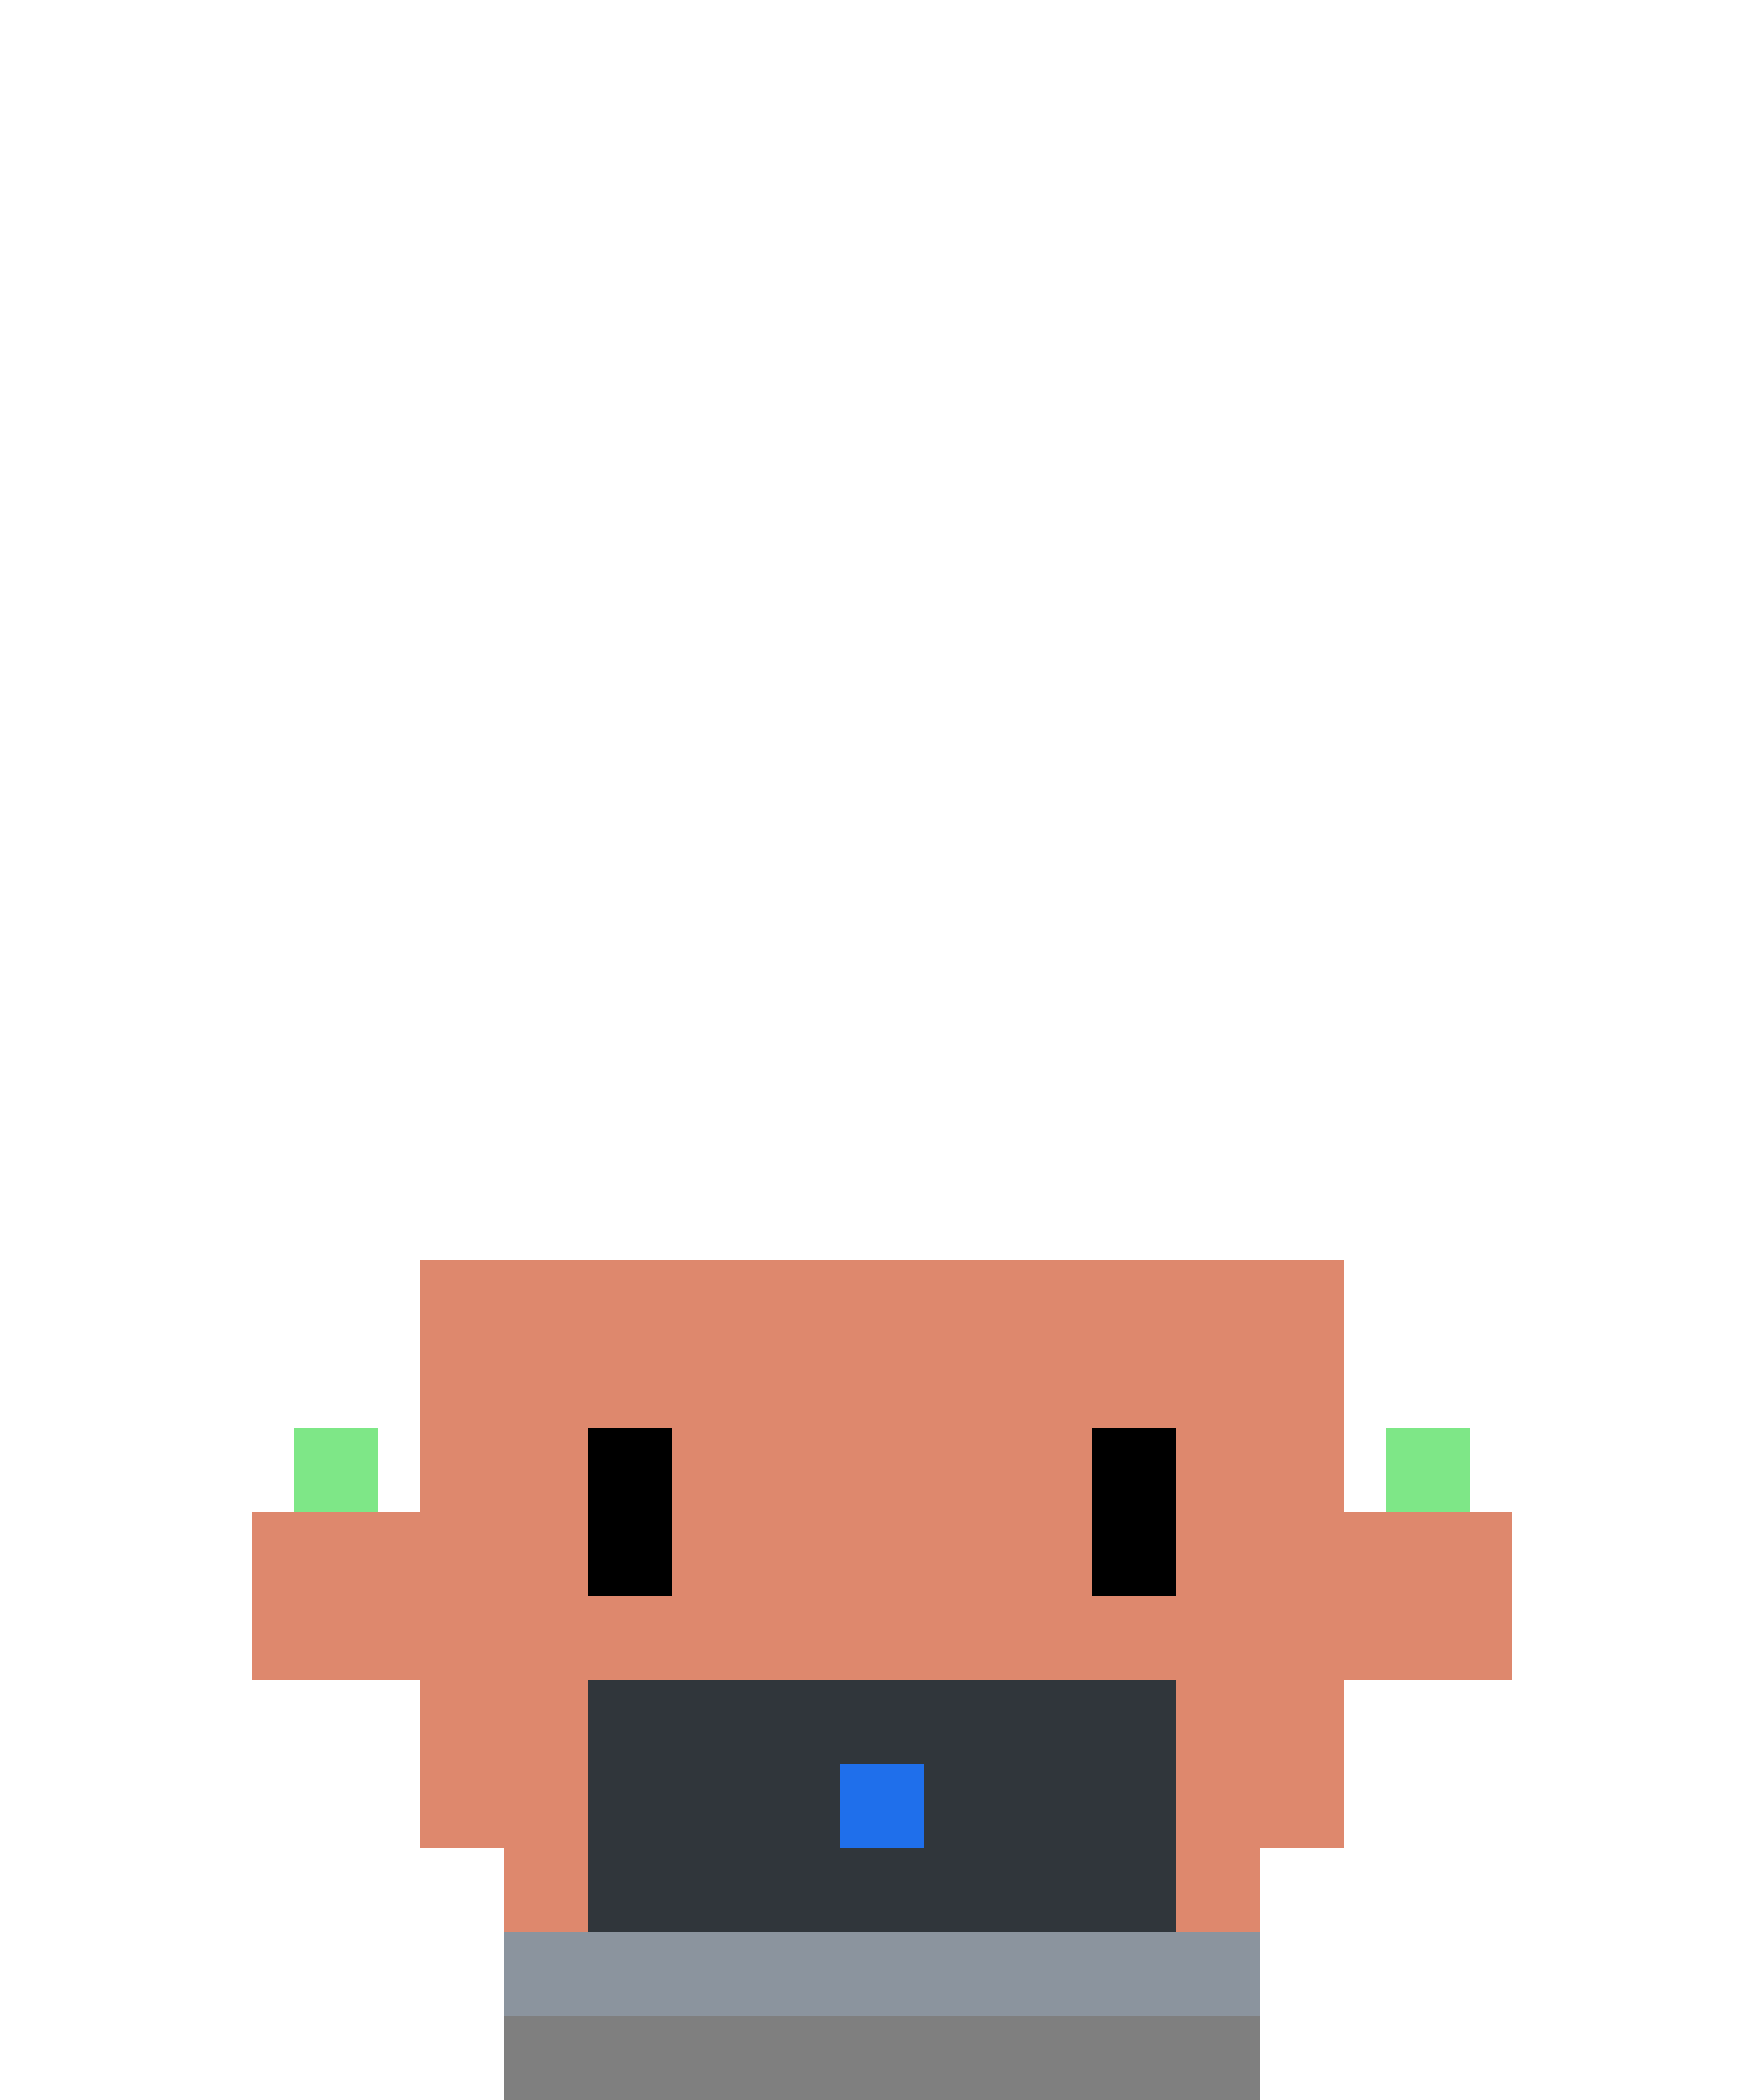
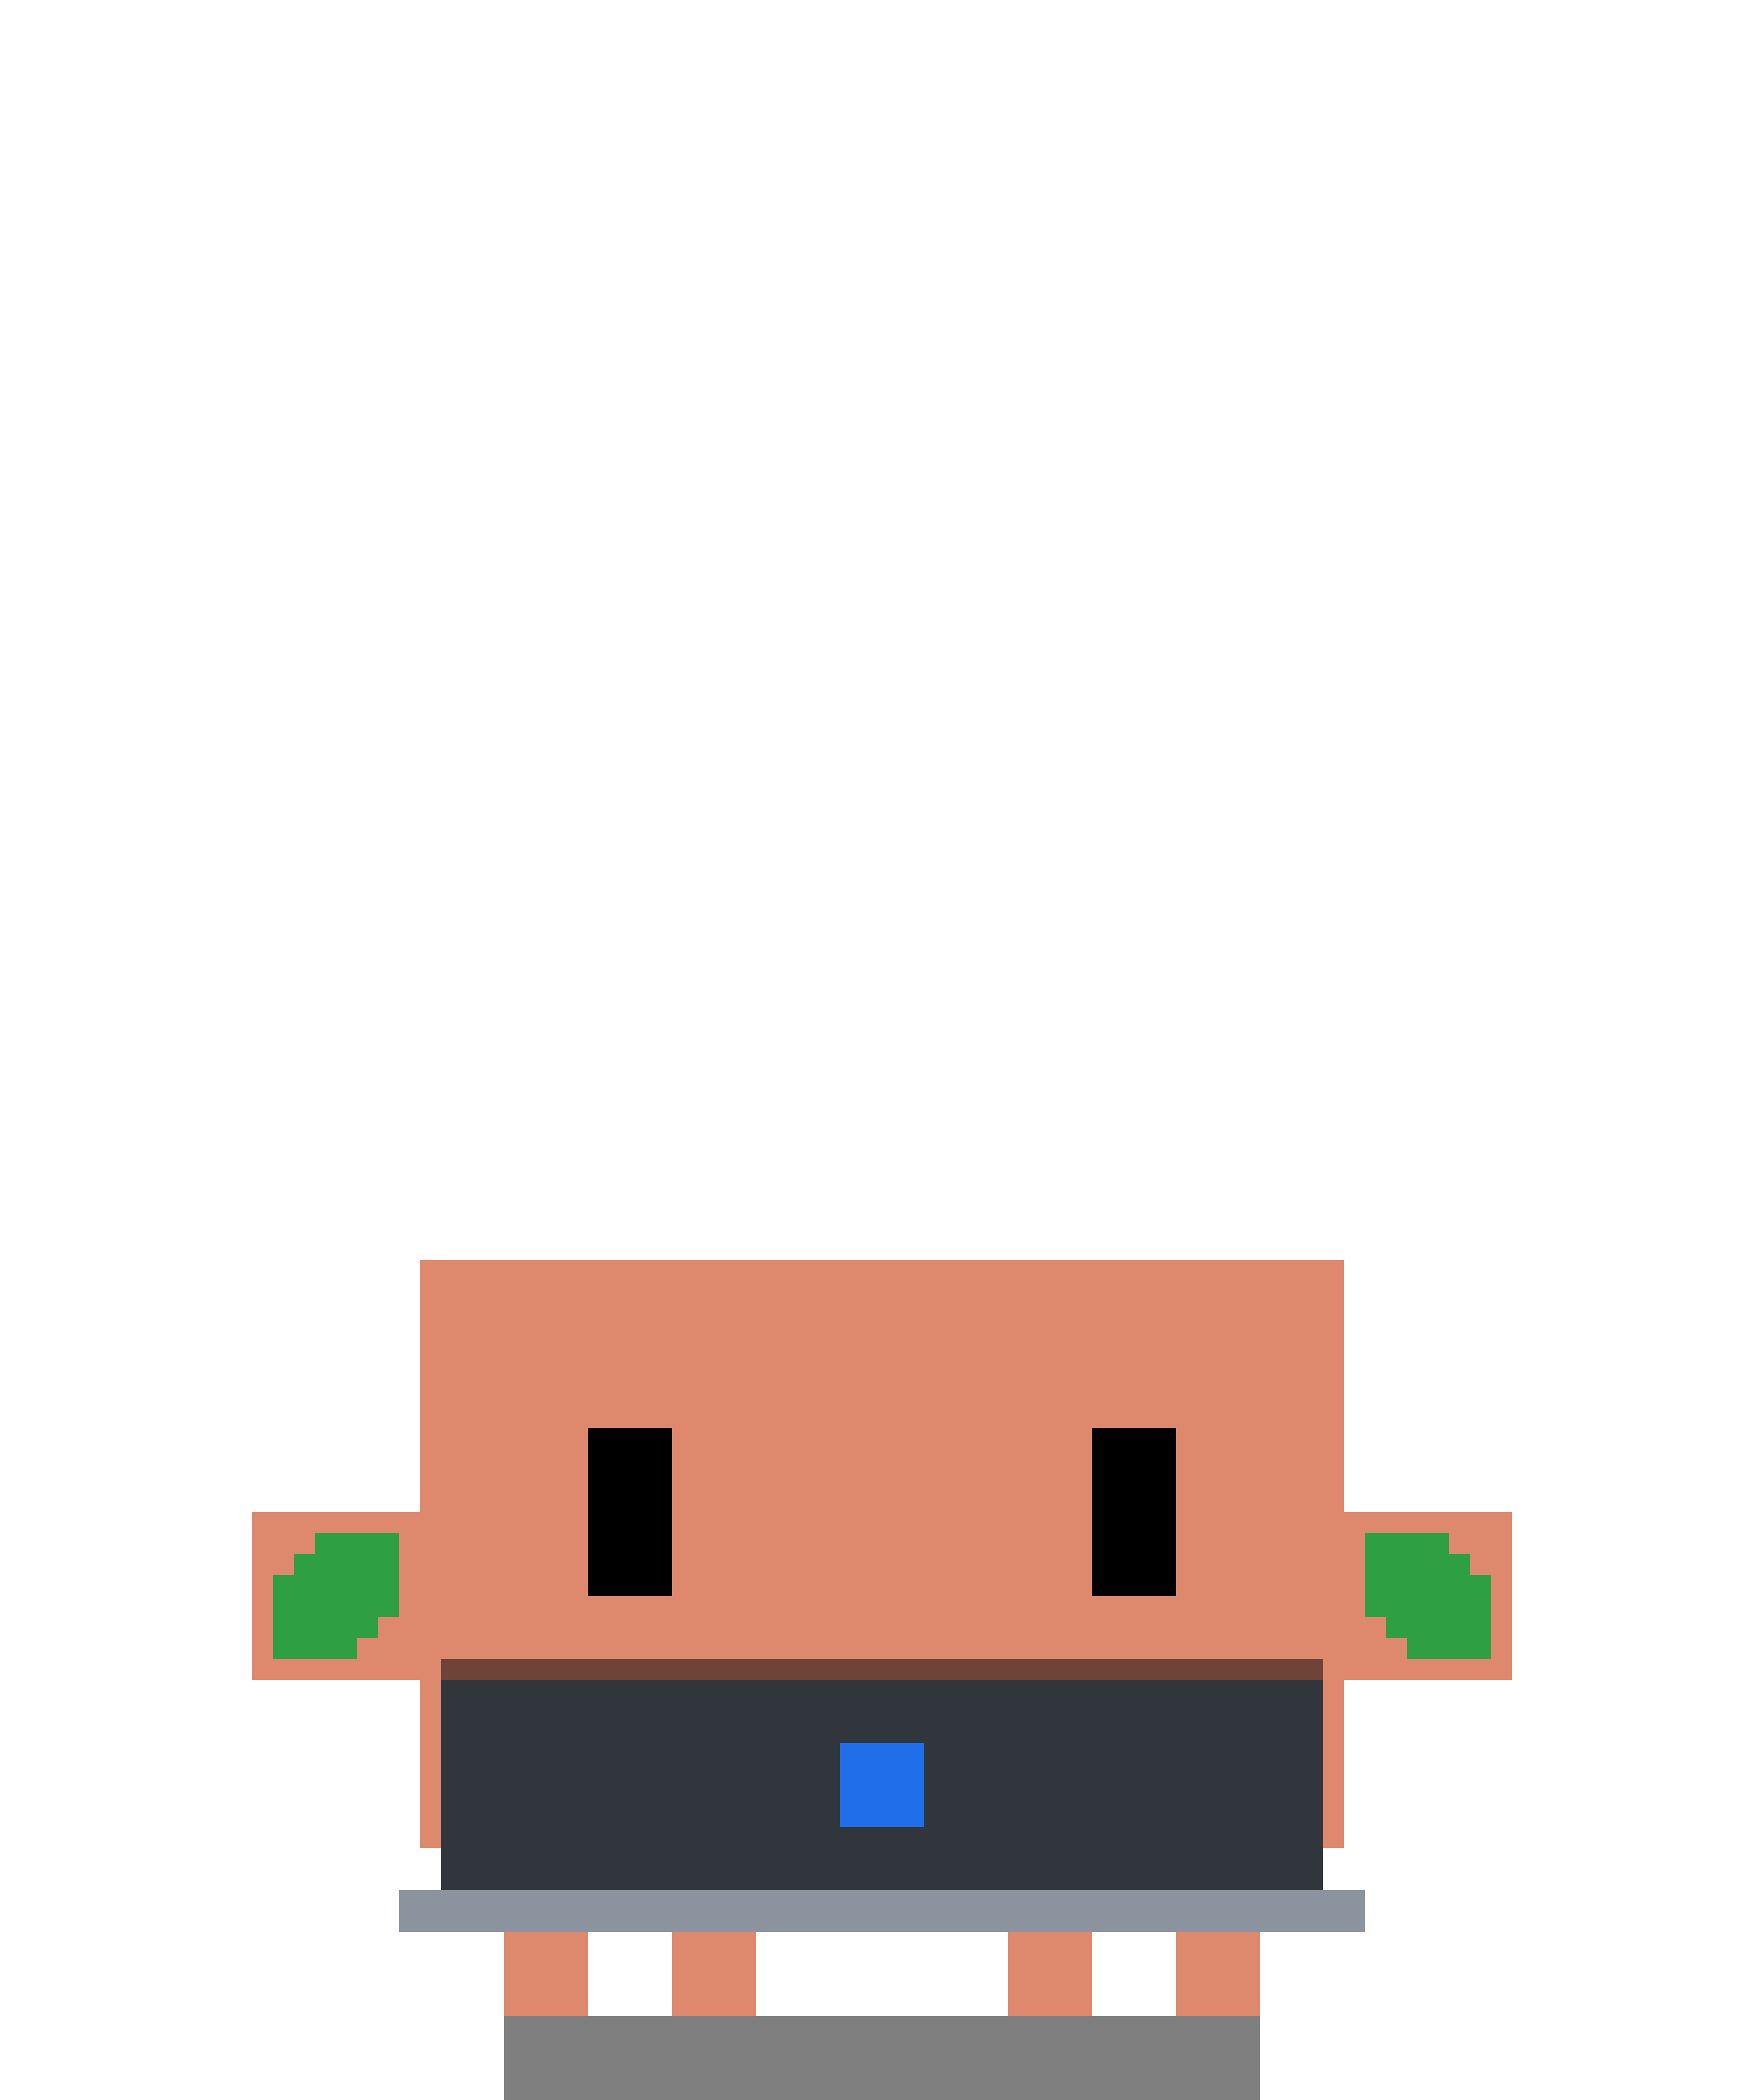
- <svg xmlns="http://www.w3.org/2000/svg" viewBox="-3 -9 21 25" width="168" height="200">
+ <svg xmlns="http://www.w3.org/2000/svg" viewBox="-3 -9 21 25" width="168" height="200" data-loop-seconds="2">
  <defs>
    <style>
-       /* Sampling at 8fps means the fastest perceivable cycle is 0.25s — two
-          frames, alternating. See the note above before shortening anything. */
-       #master-group {
-         animation: body-jitter 0.25s infinite steps(1);
-       }
- 
-       /* Claws tap by translating a whole art pixel, not by rotating. Half a
-          cycle out of phase, so one is down while the other lifts. */
-       #left-arm,
-       #right-arm {
-         animation: tap-claw 0.25s infinite steps(1);
-       }
-       #right-arm {
-         animation-delay: -0.125s;
-       }
- 
-       /* Eyes track across an imaginary line of code and snap back. */
-       #left-eye,
+       /* ── the desk track ──────────────────────────────────────────────
+          The shadow reacts to the body it belongs to, tightening on each
+          strike. On the black stage it composites to black and is invisible,
+          exactly as `ground-shadow` already is — this is for a pack that sets a
+          lighter stage, where a shadow that ignored the body would be the one
+          thing on screen not moving. Its opacity is fixed: animating it would
+          manufacture composited tones the document never declares, which is the
+          same mistake the logo swap below exists to avoid. */
+       #ground-shadow {
+         transform-origin: 7.5px 15.5px;
+         animation: shadow-press 0.5s infinite linear;
+       }
+ 
+       /* ── the body tracks, slow outside fast ──────────────────────────
+          #fx-hunch is the slow one: over the loop he settles one device pixel
+          into the machine and comes back up. #fx-jitter is the fast one nested
+          inside it, dipping to a different depth on every frame. Both translate
+          downward only, in whole device pixels, so they compose to a whole
+          device pixel and the hips never lift off the legs.
+ 
+          Sum of the two, in device pixels down, frame 0..15:
+          1 0 2 1 2 1 3 1 2 1 3 1 2 0 2 0 — it changes on all 16 frames, and
+          the deepest dip is 3. That last number is a budget, not an
+          observation: the eye rects bottom out at row 151 and the laptop's
+          topmost row is 158, so a dip of 3 leaves three device pixels of body
+          between the eyes and the machine. Deepen it past 6 and the eyes start
+          being eaten on the dips, which is the bug the lid height was chosen to
+          avoid in the first place. */
+       #fx-hunch {
+         animation: hunch 2s infinite linear;
+       }
+       #fx-jitter {
+         animation: key-strike 0.5s infinite linear;
+       }
+ 
+       /* ── the arms ────────────────────────────────────────────────────
+          #fx-tap is the strike, at 0.5s: down 10 device pixels on one beat and
+          7 on the next, up 4 in between, so the pattern does not settle into a
+          metronome. The right claw taps on the opposite beat via a -0.125s
+          delay — exactly one frame — folded into the shorthand rather than
+          declared separately, so no later rule can drop it. Both use the same
+          keyframes; the delay is the whole difference.
+ 
+          #fx-shoulder is a 2s drift of one device pixel, and the two arms drift
+          on different phases. It is small, and its job is arithmetic rather
+          than expressive: without it the 1s eye track and the 0.5s tap make the
+          second half of the loop repeat the first, and the arms hold only 8
+          distinct height pairs across 16 frames. With it they hold 14. */
+       #fx-shoulder-left {
+         animation: reach-left 2s infinite linear;
+       }
+       #fx-shoulder-right {
+         animation: reach-right 2s infinite linear;
+       }
+       #fx-tap-left {
+         animation: tap 0.5s infinite linear;
+       }
+       #fx-tap-right {
+         animation: tap 0.5s -0.125s infinite linear;
+       }
+ 
+       /* ── the eyes ────────────────────────────────────────────────────
+          The scan is on the wrapper and the blink is on each eye rect, so the
+          two compose instead of one replacing the other. Every hold spans a
+          frame boundary, which is why the percentages look arbitrary: samples
+          land at multiples of 12.5% of the 1s scan, and a hold that started at
+          a sample instead of before it would be caught mid-ramp. */
+       #fx-eye-scan {
+         animation: scan-line 1s infinite linear;
+       }
+       /* A blink is the eye squashing about its own centre, never the eye
+          disappearing. scaleY(0.25) on a 2-unit eye is half a unit — four whole
+          device pixels, since the eye's centre line at y=9 is on the grid and
+          quarter of a unit either side of it is too — so the shut eye is still
+          a drawn line. A hidden eye reads as a dropped frame. `linear`: a lid
+          that accelerates reads as a wince. */
+       #left-eye {
+         transform-origin: 4.5px 9px;
+         animation: blink 2s infinite linear;
+       }
      #right-eye {
-         animation: read-line 0.5s infinite steps(1);
-       }
- 
-       /* Output rising off each claw.
-          `linear`, not `steps(8)`. A timing function applies per keyframe
-          interval, never across the whole animation, so steps(8) subdivided
-          each opacity segment instead of quantising the rise — it sampled the
-          75%-88% segment at 96% of the way through and rendered a bit at
-          opacity 0.125, the exact intermediate colour the previous comment here
-          claimed was designed out. What actually keeps the rise on the grid is
-          arithmetic: 14 units over 8 frames is 1.75 units, and 1.75 x 8 device
-          pixels per unit is 14 whole pixels per frame. */
-       #fx-data-bits rect {
-         animation: rise 1s infinite linear;
-       }
-       /* Six distinct phases, all multiples of the 0.125s frame interval so
-          each one samples cleanly. Listed individually rather than with an
-          nth-child stride: a stride hands the left and right streams the same
-          delay set, and the two sides then rise as exact mirror images. */
-       #fx-data-bits rect:nth-child(1) { animation-delay: 0s; }
-       #fx-data-bits rect:nth-child(2) { animation-delay: -0.375s; }
-       #fx-data-bits rect:nth-child(3) { animation-delay: -0.75s; }
-       #fx-data-bits rect:nth-child(4) { animation-delay: -0.125s; }
-       #fx-data-bits rect:nth-child(5) { animation-delay: -0.5s; }
-       #fx-data-bits rect:nth-child(6) { animation-delay: -0.875s; }
- 
-       /* Screen activity, two shades swapping. The laptop itself does not
-          jitter with Clawd — it is sitting on a desk, and #fx-laptop is outside
-          #master-group precisely so it stays put while he vibrates behind it. */
+         transform-origin: 10.5px 9px;
+         animation: blink 2s infinite linear;
+       }
+ 
+       /* ── the screen ──────────────────────────────────────────────────
+          Two shades swapping rather than one fading. An intermediate alpha
+          composites to an intermediate colour, and the snapper resolves that to
+          whichever declared colour happens to be nearest — which is not
+          necessarily either of the two you meant. */
      #logo-lit {
-         animation: logo-lit 0.5s infinite steps(1);
+         animation: logo-lit 1s infinite linear;
      }
      #logo-dim {
-         animation: logo-dim 0.5s infinite steps(1);
+         animation: logo-dim 1s infinite linear;
+       }
+ 
+       /* ── the output ──────────────────────────────────────────────────
+          Each bit is two rects at the same place on the same rise: a hot one
+          visible for the first half of the climb and a cool one for the second.
+          The handover is the fade — a real fade would blend green into black
+          and the snapper would land the result on the laptop's grey, because
+          that is genuinely the nearest declared colour to it. Declaring a
+          cooler green as its own fill is what makes the tone available instead
+          of manufactured.
+ 
+          `#2EA043` and not the arithmetic midpoint of green and black. The
+          midpoint of *any* two palette colours is a magnet for every other
+          ramp: `#3F7343` was tried, and because it also sits near the middle of
+          the body-against-black ramp it captured the torso's top edge and drew
+          a green hairline across Clawd's head on every frame the body squashed.
+          Pick a tone that belongs to its own hue, not one that splits a gap.
+ 
+          `linear`, and every opacity percentage on a frame boundary: a timing
+          function applies per keyframe interval, so easing here would sample an
+          opacity ramp partway and put a half-lit bit on screen. The rise is
+          12 units over 2s, which at 8fps and 8 device pixels per unit is 6
+          whole pixels a frame. */
+       #fx-bits-hot rect {
+         animation: bit-hot 2s infinite linear;
+       }
+       #fx-bits-cool rect {
+         animation: bit-cool 2s infinite linear;
+       }
+       /* One delay per bit, applied to both halves of it so the handover stays
+          put. Written out rather than strided: an nth-child stride hands the
+          left and right streams the same delay set and the two sides then rise
+          as exact mirror images of each other. Delays are all multiples of the
+          0.125s frame interval, so every bit samples at a clean phase. */
+       #fx-bits-hot rect:nth-child(1),
+       #fx-bits-cool rect:nth-child(1) { animation-delay: 0s; }
+       #fx-bits-hot rect:nth-child(2),
+       #fx-bits-cool rect:nth-child(2) { animation-delay: -0.75s; }
+       #fx-bits-hot rect:nth-child(3),
+       #fx-bits-cool rect:nth-child(3) { animation-delay: -1.5s; }
+       #fx-bits-hot rect:nth-child(4),
+       #fx-bits-cool rect:nth-child(4) { animation-delay: -0.25s; }
+       #fx-bits-hot rect:nth-child(5),
+       #fx-bits-cool rect:nth-child(5) { animation-delay: -1s; }
+       #fx-bits-hot rect:nth-child(6),
+       #fx-bits-cool rect:nth-child(6) { animation-delay: -1.75s; }
+ 
+       /* ── keyframes ───────────────────────────────────────────────────
+          Every value below is a multiple of 0.125px — one device pixel at the
+          8x render scale — and every hold spans at least one sample point. The
+          scale factors are the exception and they are chosen the same way:
+          the shadow rect is 9 units wide about a centre pivot, so 0.944 and
+          0.972 move each edge exactly 2 and 1 device pixels inward. */
+ 
+       @keyframes shadow-press {
+         0%, 100% { transform: scaleX(1); }
+         25%      { transform: scaleX(0.944444); }
+         50%      { transform: scaleX(1); }
+         75%      { transform: scaleX(0.972222); }
+       }
+ 
+       /* Down one pixel for frames 3..12, level either side of that. Sampled at
+          multiples of 6.25%, so the holds are written to straddle those. */
+       @keyframes hunch {
+         0%,  17%  { transform: translateY(0); }
+         18%, 80%  { transform: translateY(0.125px); }
+         81%, 100% { transform: translateY(0); }
+       }
+ 
+       /* Four dips of different depths per half second — 1, 0, 2, 0 device
+          pixels. Strikes alternate every frame, so he never fully comes back
+          up; he trembles at four different heights instead, which reads as
+          effort rather than as a bounce. */
+       @keyframes key-strike {
+         0%, 100% { transform: translateY(0.125px); }
+         25%      { transform: translateY(0); }
+         50%      { transform: translateY(0.25px); }
+         75%      { transform: translateY(0); }
+       }
+ 
+       /* Lift, strike, lift, strike shallower. Up 4 device pixels off the base
+          pose, down 10 and then 7 from it. */
+       @keyframes tap {
+         0%, 100% { transform: translateY(-0.5px); }
+         25%      { transform: translateY(1.25px); }
+         50%      { transform: translateY(-0.5px); }
+         75%      { transform: translateY(0.875px); }
+       }
+ 
+       /* The shoulder drift. Non-alternating with matching 0% and 100%
+          keyframes, which is the other way to keep a 2s track seamless. The
+          left shoulder is down for frames 7..13, the right for frames 0..3 and
+          12..15 — deliberately different phases, so the two arms never repeat a
+          pair of heights they have already held. */
+       @keyframes reach-left {
+         0%,  43%  { transform: translateY(0); }
+         44%, 87%  { transform: translateY(0.125px); }
+         88%, 100% { transform: translateY(0); }
+       }
+       @keyframes reach-right {
+         0%,  24%  { transform: translateY(0.125px); }
+         25%, 74%  { transform: translateY(0); }
+         75%, 100% { transform: translateY(0.125px); }
+       }
+ 
+       /* Five holds across the line and a carriage return. Sampled at 0, 12.5,
+          25, 37.5, 50, 62.5, 75 and 87.5% that reads -1, -0.5, 0, 0.5, 1, 1,
+          -1, -1: he reaches the end of the line, dwells on it, and snaps back. */
+       @keyframes scan-line {
+         0%,   6%  { transform: translateX(-1px); }
+         7%,  19%  { transform: translateX(-0.5px); }
+         20%, 31%  { transform: translateX(0); }
+         32%, 44%  { transform: translateX(0.5px); }
+         45%, 69%  { transform: translateX(1px); }
+         70%, 100% { transform: translateX(-1px); }
+       }
+ 
+       /* One frame shut, once per loop — frame 12, the 75% sample. Held either
+          side of it so neither neighbour catches the ramp. */
+       @keyframes blink {
+         0%,  70%  { transform: scaleY(1); }
+         71%, 80%  { transform: scaleY(0.25); }
+         81%, 100% { transform: scaleY(1); }
      }

      @keyframes logo-lit {
-         0%   { opacity: 1; }
-         50%  { opacity: 0; }
-         100% { opacity: 1; }
+         0%, 43.75% { opacity: 1; }
+         50%, 100%  { opacity: 0; }
      }
      @keyframes logo-dim {
-         0%   { opacity: 0; }
-         50%  { opacity: 1; }
-         100% { opacity: 0; }
-       }
- 
-       @keyframes body-jitter {
-         0%   { transform: translateY(0); }
-         50%  { transform: translateY(0.5px); }
-         100% { transform: translateY(0); }
-       }
- 
-       @keyframes tap-claw {
-         0%   { transform: translateY(0); }
-         50%  { transform: translateY(1px); }
-         100% { transform: translateY(0); }
-       }
- 
-       @keyframes read-line {
-         0%   { transform: translateX(0); }
-         50%  { transform: translateX(1px); }
-         100% { transform: translateX(0); }
-       }
- 
-       /* Every keyframe percentage lands on an eighth, because frames sample
-          at eighths. 88% did not, which is how the 0.125 ghost got in. Opacity
-          is a hard pop rather than a fade: an intermediate alpha becomes an
-          intermediate colour once the palette is quantised. */
-       @keyframes rise {
-         0%    { transform: translateY(0); opacity: 1; }
-         75%   { opacity: 1; }
-         87.5% { opacity: 0; }
-         100%  { transform: translateY(-14px); opacity: 0; }
+         0%, 43.75% { opacity: 0; }
+         50%, 100%  { opacity: 1; }
+       }
+ 
+       @keyframes bit-hot {
+         0%      { transform: translateY(0); opacity: 1; }
+         43.75%  { opacity: 1; }
+         50%     { opacity: 0; }
+         100%    { transform: translateY(-12px); opacity: 0; }
+       }
+       @keyframes bit-cool {
+         0%      { transform: translateY(0); opacity: 0; }
+         43.75%  { opacity: 0; }
+         50%     { opacity: 1; }
+         81.25%  { opacity: 1; }
+         87.5%   { opacity: 0; }
+         100%    { transform: translateY(-12px); opacity: 0; }
      }
    </style>
  </defs>
  <rect id="ground-shadow" x="3" y="15" width="9" height="1" fill="#000000" opacity="0.5" />
  <g id="master-group">
    <g id="body-color-group" fill="#DE886D">
-       <rect id="torso" x="2" y="6" width="11" height="7" />
-       <rect id="left-arm" x="0" y="9" width="2" height="2" />
-       <rect id="right-arm" x="13" y="9" width="2" height="2" />
      <rect id="outer-left-leg" x="3" y="13" width="1" height="2" />
      <rect id="inner-left-leg" x="5" y="13" width="1" height="2" />
      <rect id="inner-right-leg" x="9" y="13" width="1" height="2" />
      <rect id="outer-right-leg" x="11" y="13" width="1" height="2" />
-     </g>
-     <g id="eyes-color-group" fill="#000000">
-       <rect id="left-eye" x="4" y="8" width="1" height="2" />
-       <rect id="right-eye" x="10" y="8" width="1" height="2" />
+       <g id="fx-hunch">
+         <g id="fx-jitter">
+           <rect id="torso" x="2" y="6" width="11" height="7" />
+           <g id="fx-shoulder-left">
+             <g id="fx-tap-left">
+               <rect id="left-arm" x="0" y="9" width="2" height="2" />
+             </g>
+           </g>
+           <g id="fx-shoulder-right">
+             <g id="fx-tap-right">
+               <rect id="right-arm" x="13" y="9" width="2" height="2" />
+             </g>
+           </g>
+           <g id="eyes-color-group" fill="#000000">
+             <g id="fx-eye-scan">
+               <rect id="left-eye" x="4" y="8" width="1" height="2" />
+               <rect id="right-eye" x="10" y="8" width="1" height="2" />
+             </g>
+           </g>
+         </g>
+       </g>
    </g>
  </g>
  <g id="fx-laptop">
+     <g id="fx-laptop-shade" fill="#6F4436">
+       <rect x="2.25" y="10.75" width="10.5" height="0.25" />
+     </g>
    <g id="fx-laptop-screen" fill="#30363B">
-       <rect x="4" y="11" width="7" height="3" />
+       <rect x="2.25" y="11" width="10.5" height="2.5" />
    </g>
    <g id="fx-laptop-body" fill="#8B949E">
-       <rect x="3" y="14" width="9" height="1" />
+       <rect x="1.75" y="13.5" width="11.5" height="0.5" />
    </g>
  </g>
  <g id="fx-laptop-logo">
-     <rect id="logo-lit" x="7" y="12" width="1" height="1" fill="#58A6FF" />
-     <rect id="logo-dim" x="7" y="12" width="1" height="1" fill="#1F6FEB" />
+     <rect id="logo-lit" x="7" y="11.75" width="1" height="1" fill="#58A6FF" />
+     <rect id="logo-dim" x="7" y="11.75" width="1" height="1" fill="#1F6FEB" />
  </g>
-   <g id="fx-data-bits" fill="#7EE787">
-     <rect x="0.5" y="8" width="1" height="1" />
-     <rect x="0.5" y="8" width="1" height="1" />
-     <rect x="0.5" y="8" width="1" height="1" />
-     <rect x="13.5" y="8" width="1" height="1" />
-     <rect x="13.5" y="8" width="1" height="1" />
-     <rect x="13.5" y="8" width="1" height="1" />
+   <g id="fx-data-bits">
+     <g id="fx-bits-hot" fill="#7EE787">
+       <rect x="0.5" y="9.5" width="1" height="1" />
+       <rect x="0.75" y="9.25" width="1" height="1" />
+       <rect x="0.25" y="9.75" width="1" height="1" />
+       <rect x="13.25" y="9.25" width="1" height="1" />
+       <rect x="13.5" y="9.5" width="1" height="1" />
+       <rect x="13.75" y="9.75" width="1" height="1" />
+     </g>
+     <g id="fx-bits-cool" fill="#2EA043">
+       <rect x="0.5" y="9.5" width="1" height="1" />
+       <rect x="0.75" y="9.25" width="1" height="1" />
+       <rect x="0.25" y="9.75" width="1" height="1" />
+       <rect x="13.25" y="9.25" width="1" height="1" />
+       <rect x="13.5" y="9.5" width="1" height="1" />
+       <rect x="13.75" y="9.75" width="1" height="1" />
+     </g>
  </g>
</svg>
